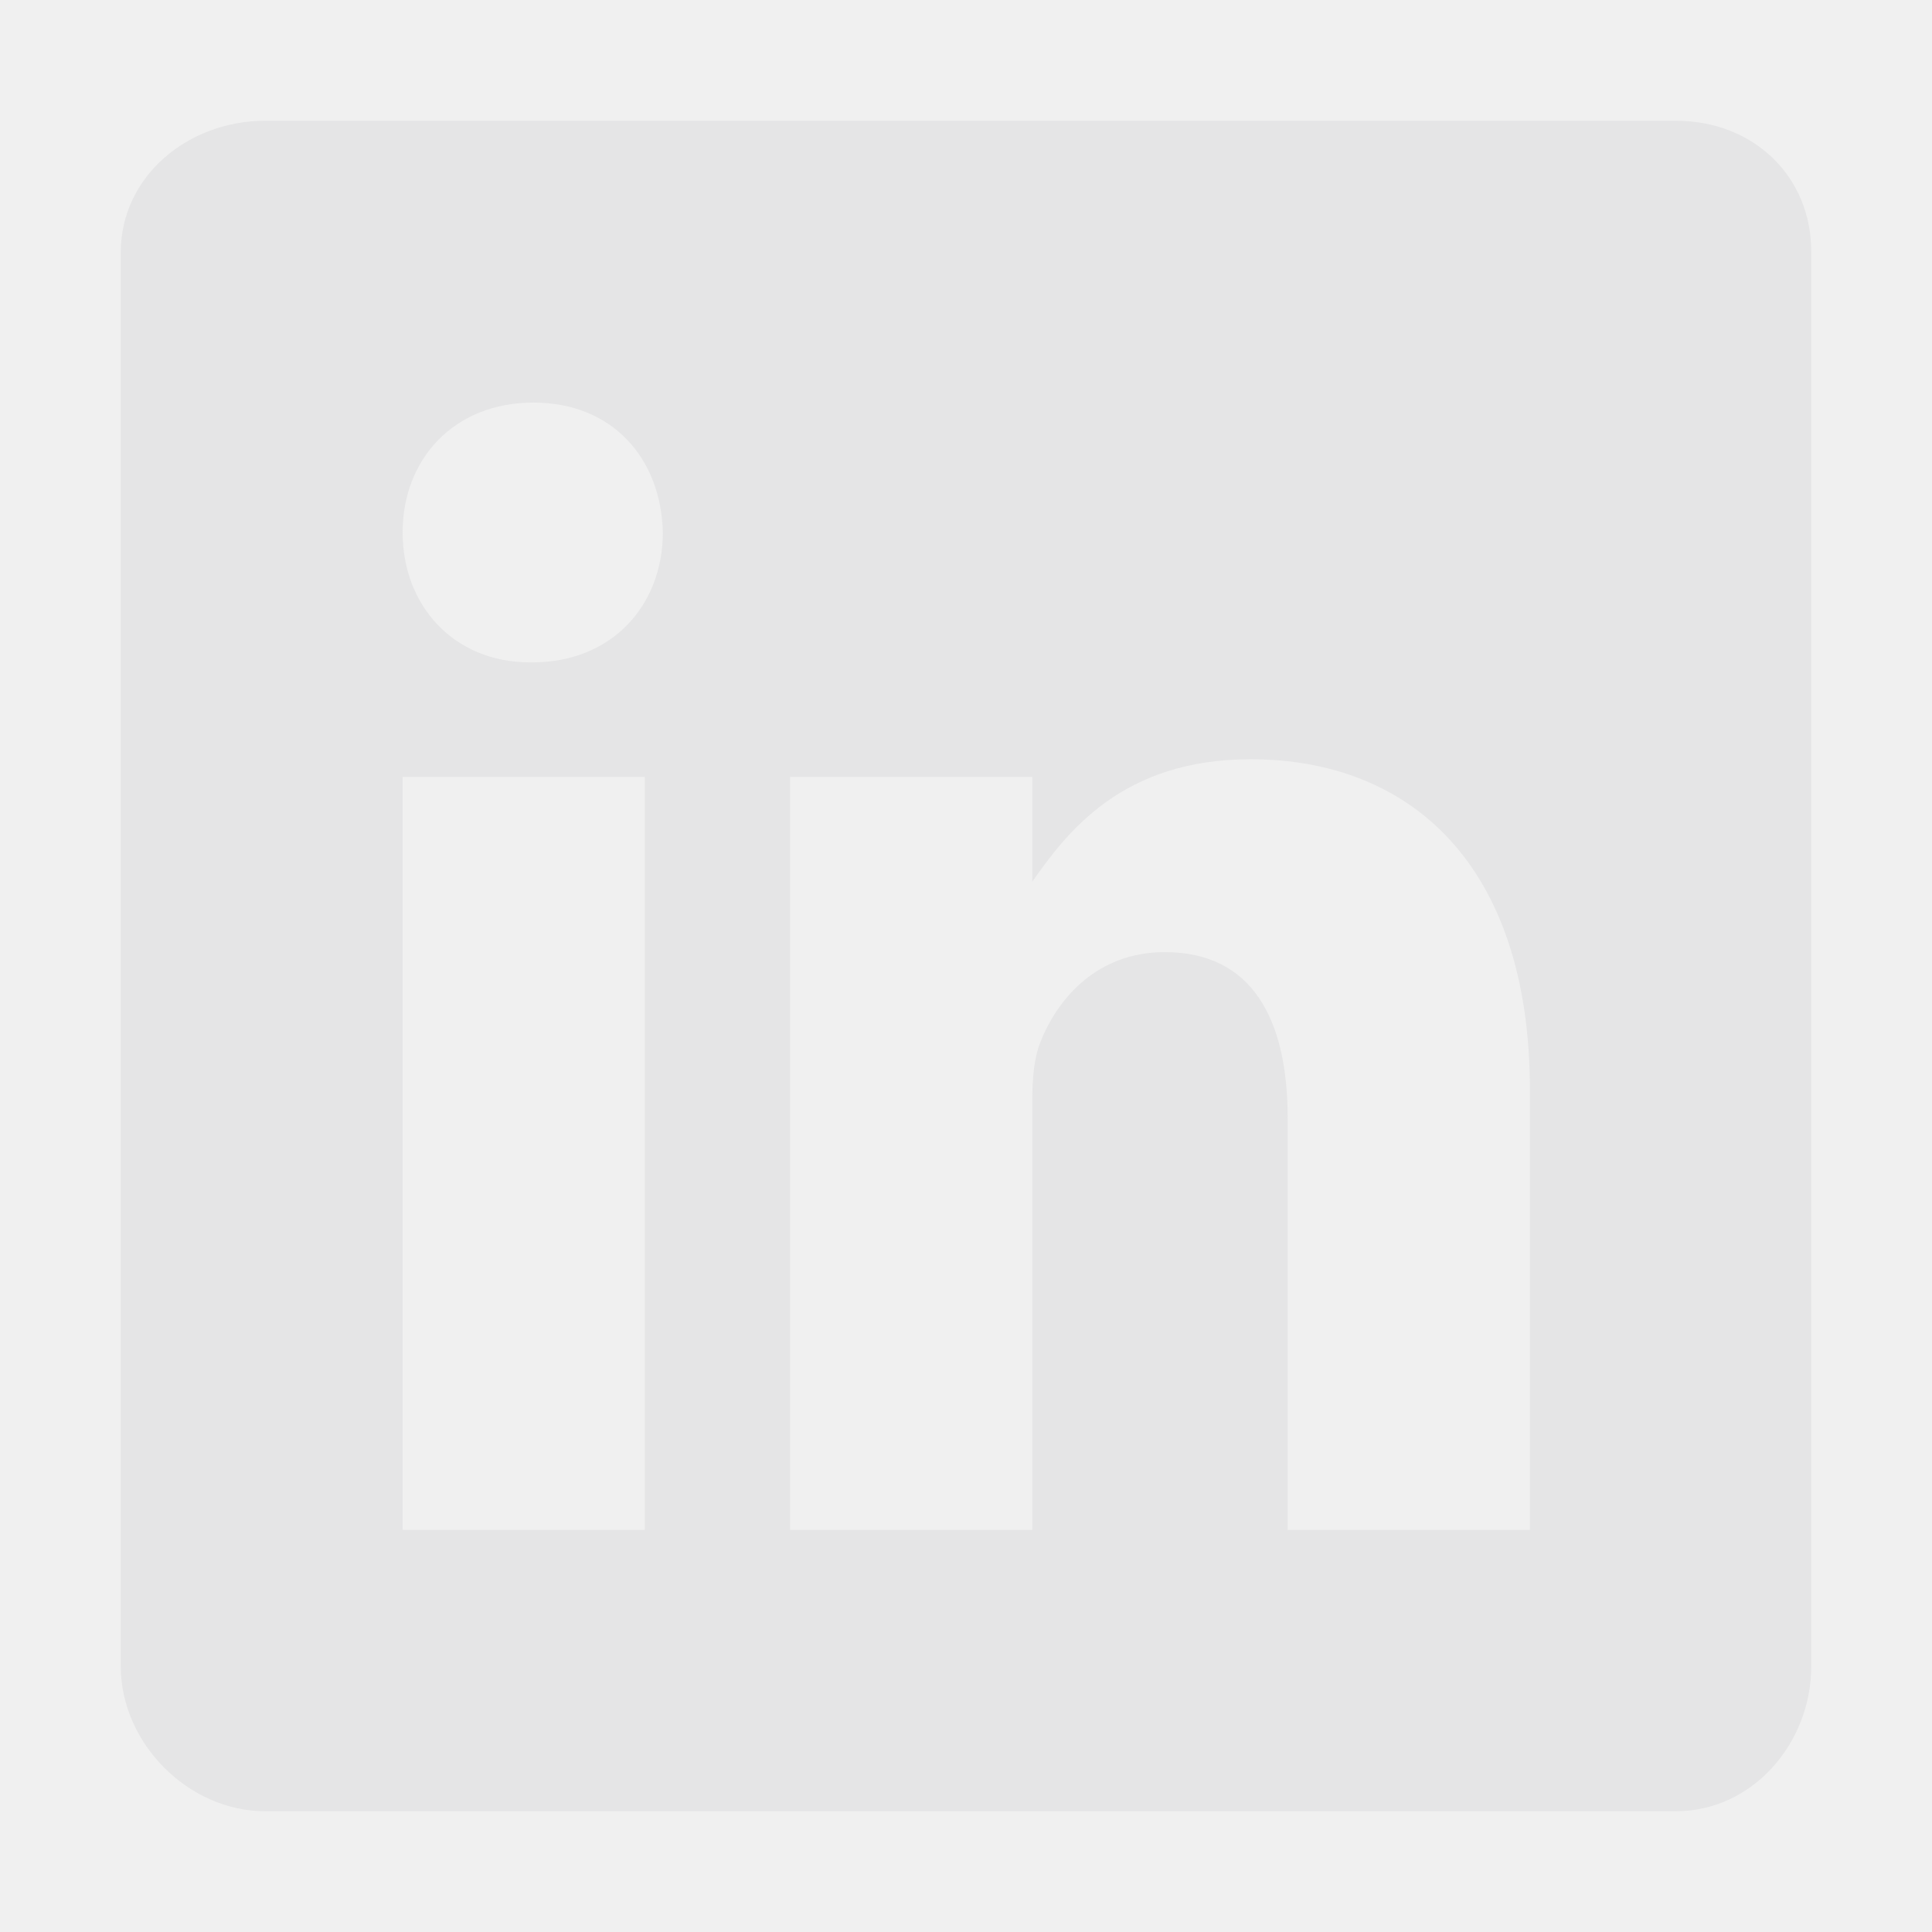
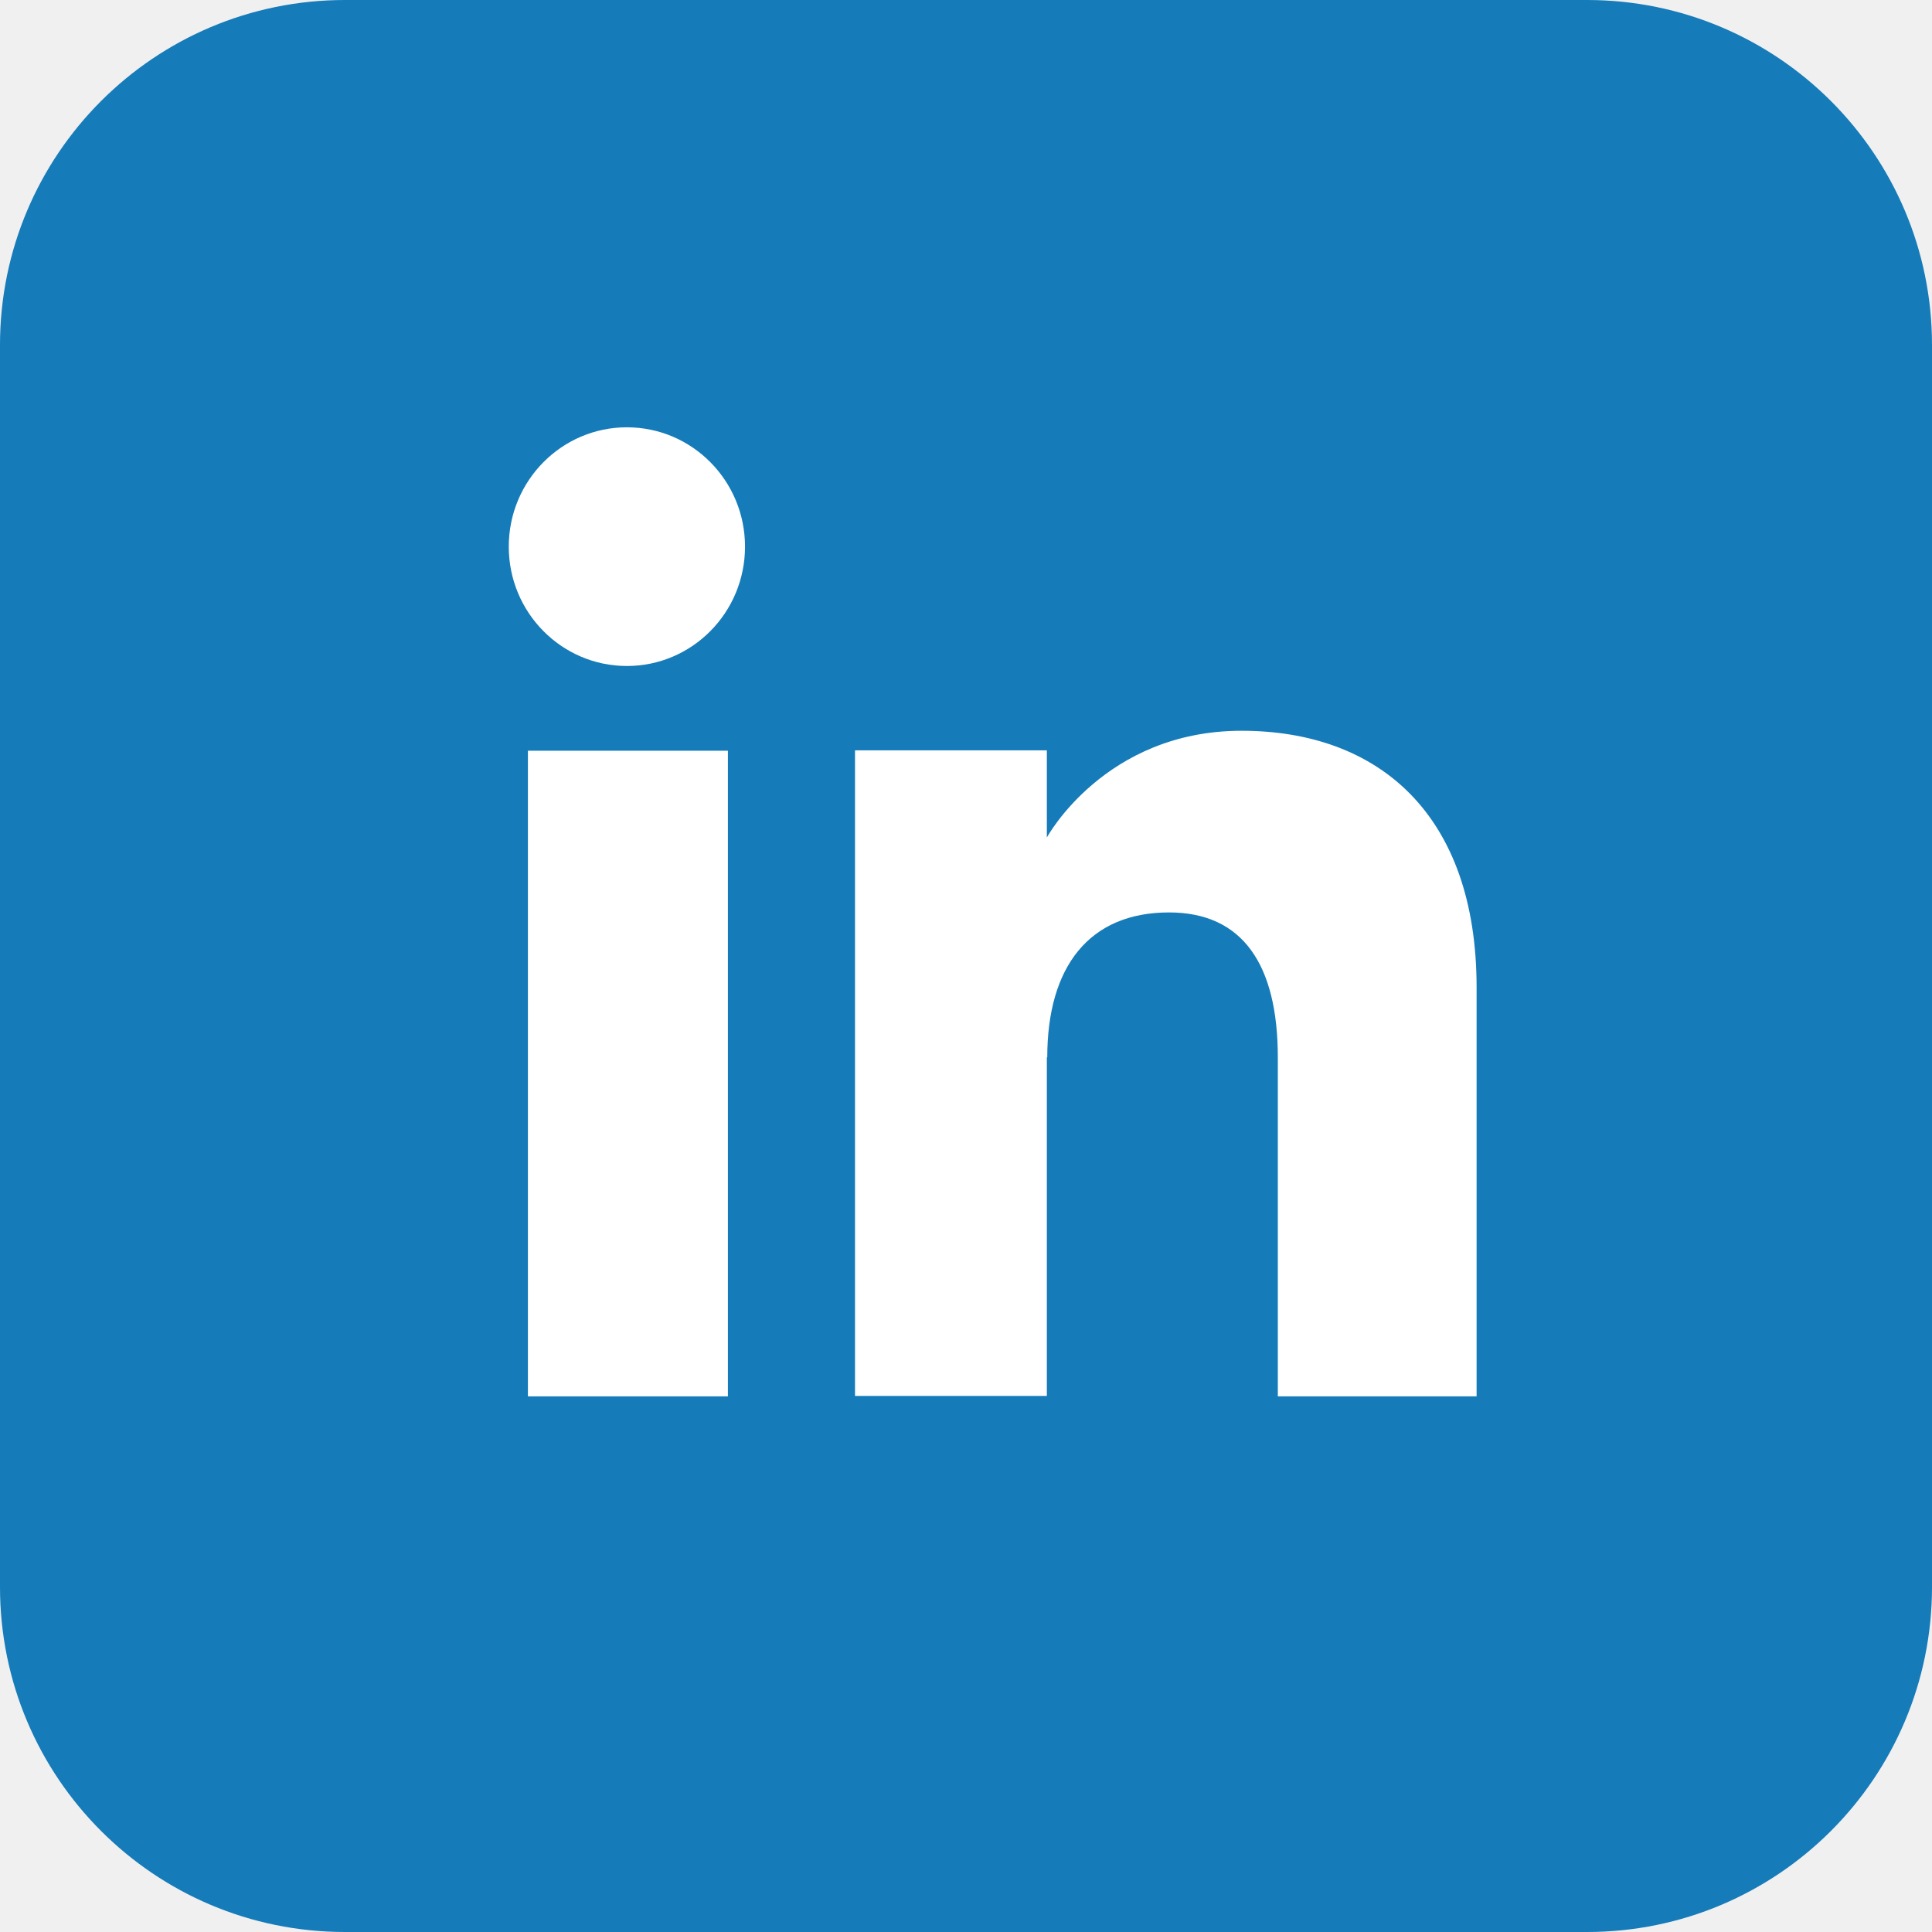
- <svg xmlns="http://www.w3.org/2000/svg" fill="#e5e5e6" viewBox="0 0 512 512">
-   <path d="M444.17,32H70.28C49.85,32,32,46.7,32,66.89V441.61C32,461.91,49.85,480,70.28,480H444.06C464.6,480,480,461.79,480,441.61V66.89C480.12,46.7,464.6,32,444.17,32ZM170.87,405.43H106.69V205.88h64.18ZM141,175.54h-.46c-20.54,0-33.84-15.29-33.84-34.43,0-19.49,13.65-34.42,34.65-34.42s33.85,14.82,34.31,34.42C175.65,160.25,162.35,175.54,141,175.54ZM405.43,405.43H341.25V296.32c0-26.14-9.34-44-32.56-44-17.74,0-28.24,12-32.91,23.69-1.75,4.2-2.22,9.92-2.22,15.76V405.43H209.38V205.88h64.18v27.77c9.34-13.3,23.93-32.44,57.88-32.44,42.13,0,74,27.77,74,87.64Z" />
+ <svg xmlns="http://www.w3.org/2000/svg" id="Layer_1" version="1.1" viewBox="0 0 47.43 47.43">
+   <defs>
+     <style>
+       .st0 {
+         fill: #fff;
+       }
+ 
+       .st1 {
+         fill: #157bb9;
+       }
+     </style>
+   </defs>
+   <rect class="st1" width="47.43" height="47.43" rx="8.47" ry="8.47" />
+   <g>
+     <g>
+       <rect class="st0" x="12.96" y="18.43" width="4.91" height="15.85" />
+       <path class="st0" d="M15.39,16.35c1.6,0,2.9-1.31,2.9-2.93s-1.3-2.93-2.9-2.93-2.9,1.31-2.9,2.93,1.3,2.93,2.9,2.93Z" />
+     </g>
+     <path class="st0" d="M25.71,25.96c0-2.23,1.03-3.56,2.99-3.56,1.8,0,2.67,1.27,2.67,3.56v8.32h4.88v-10.04c0-4.25-2.41-6.3-5.77-6.3s-4.78,2.62-4.78,2.62v-2.14h-4.71v15.85h4.71v-8.32Z" />
+   </g>
</svg>
